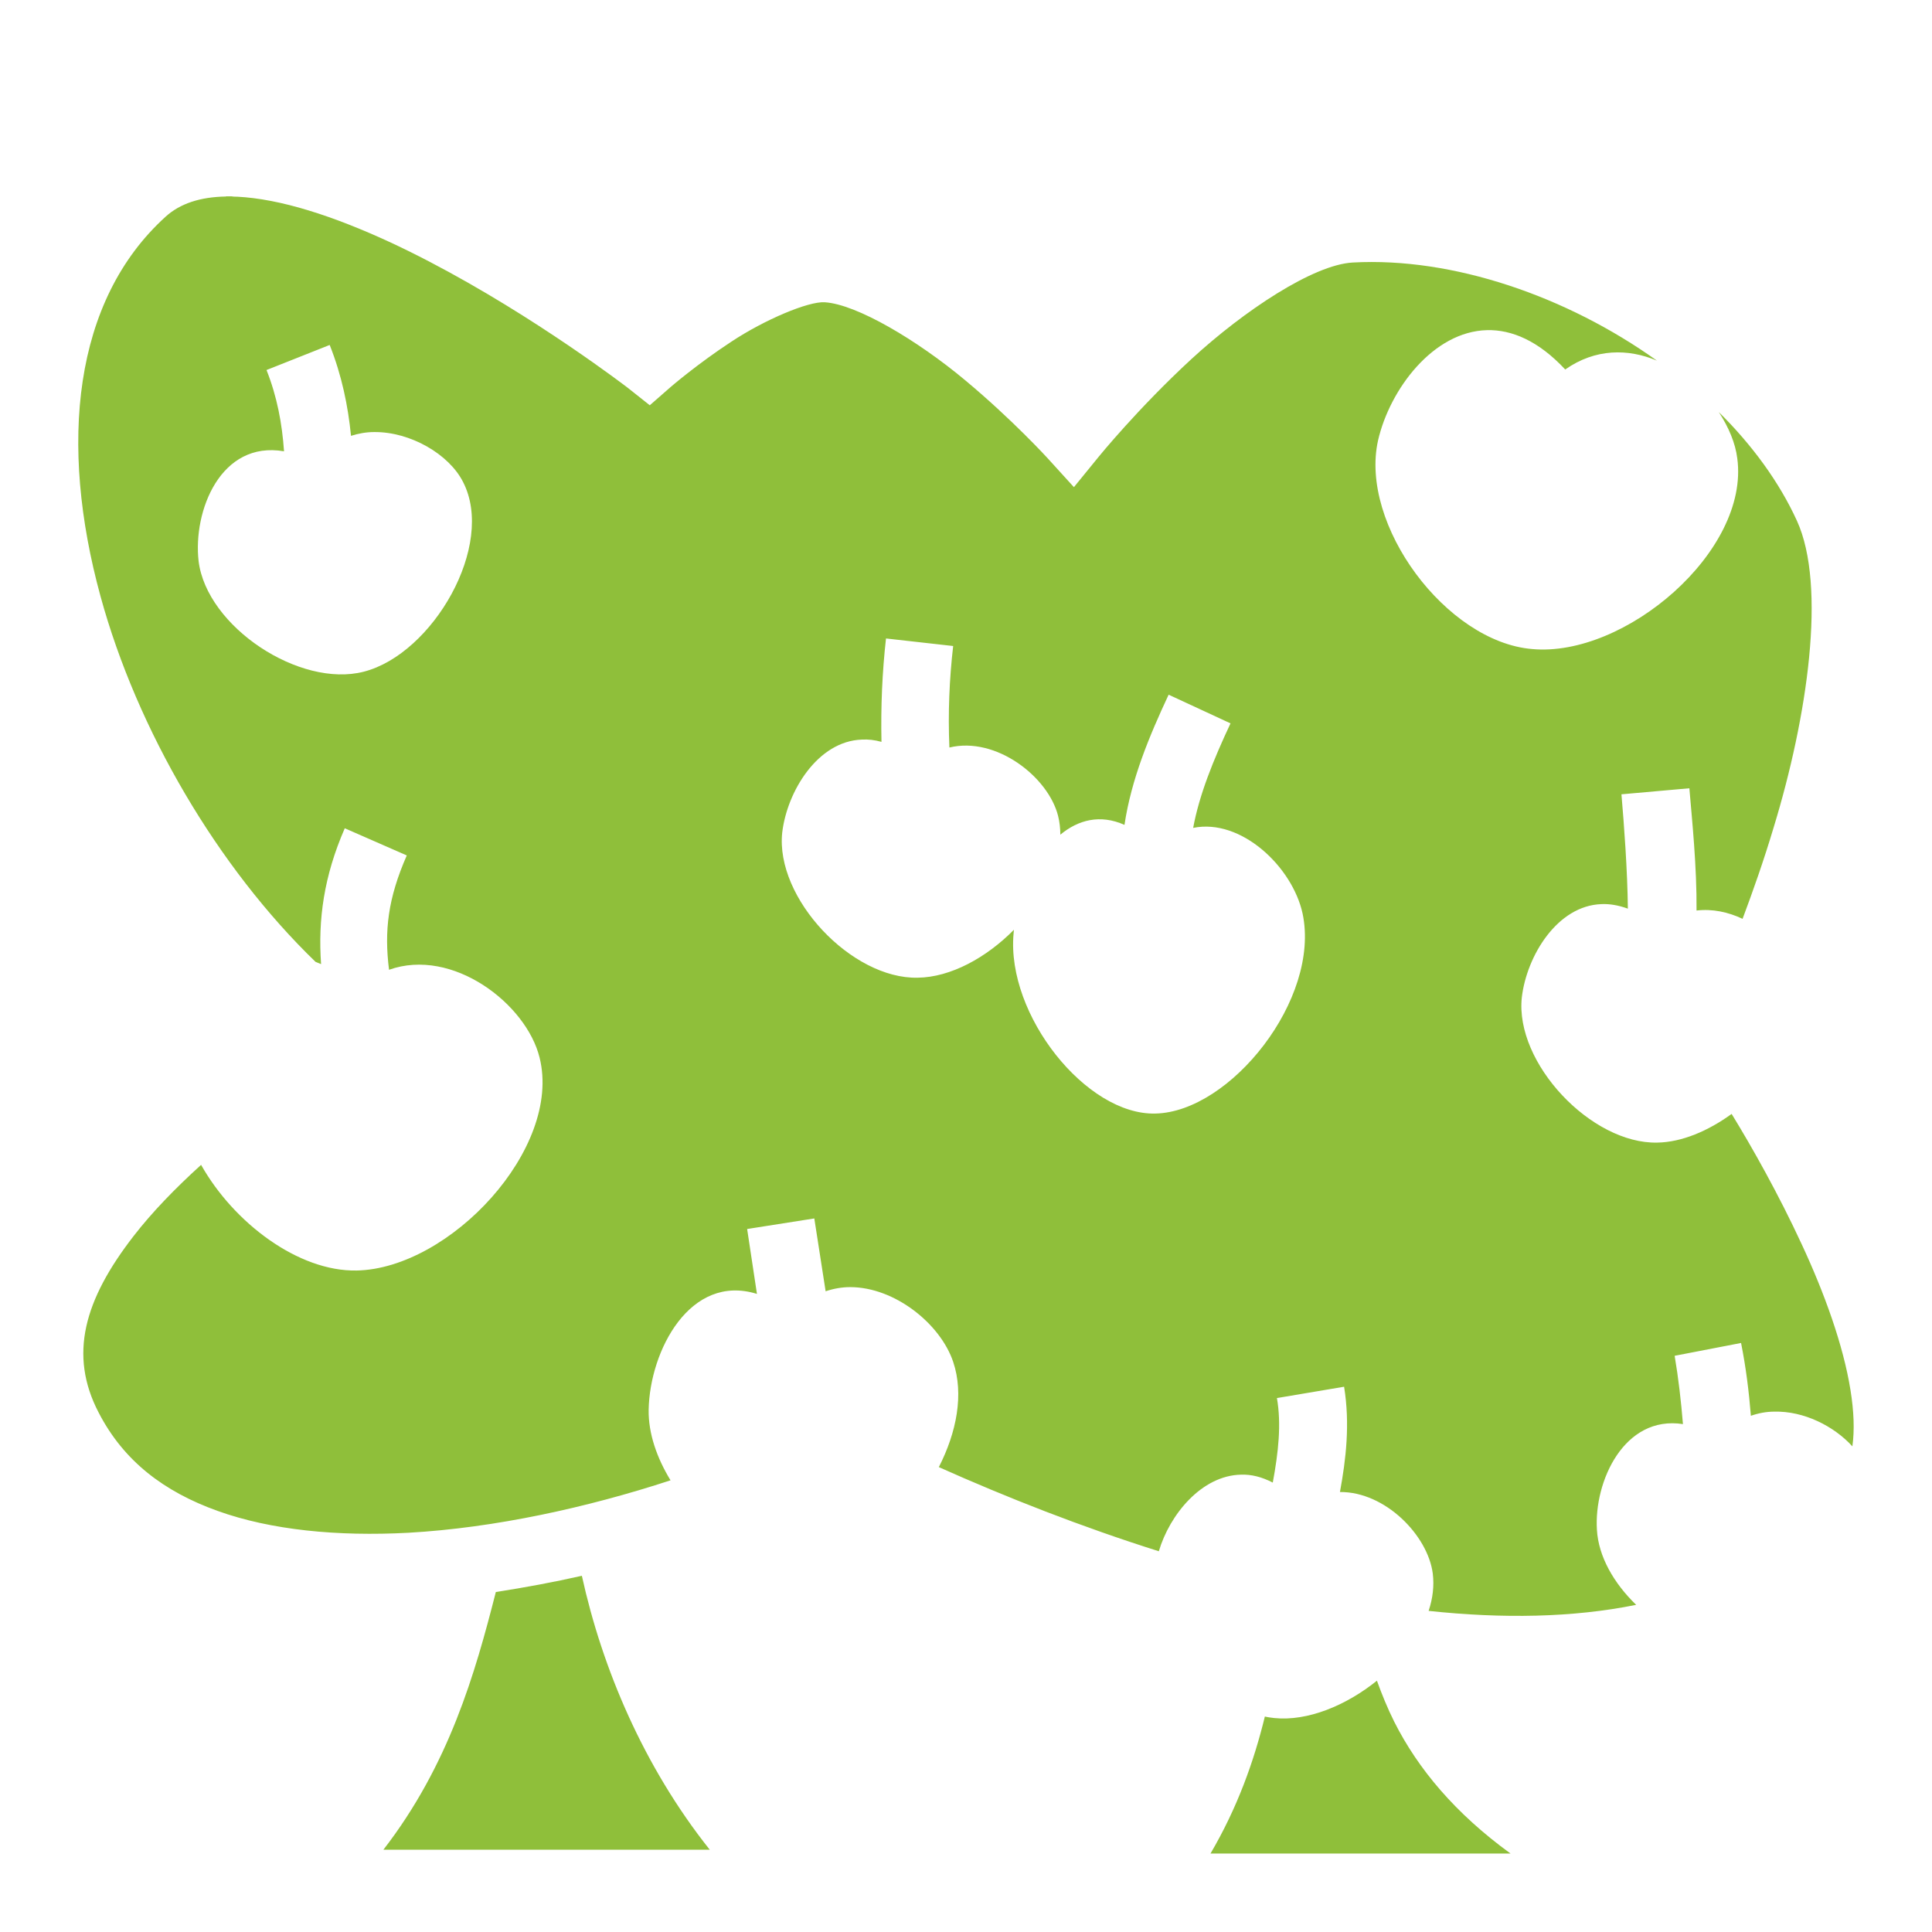
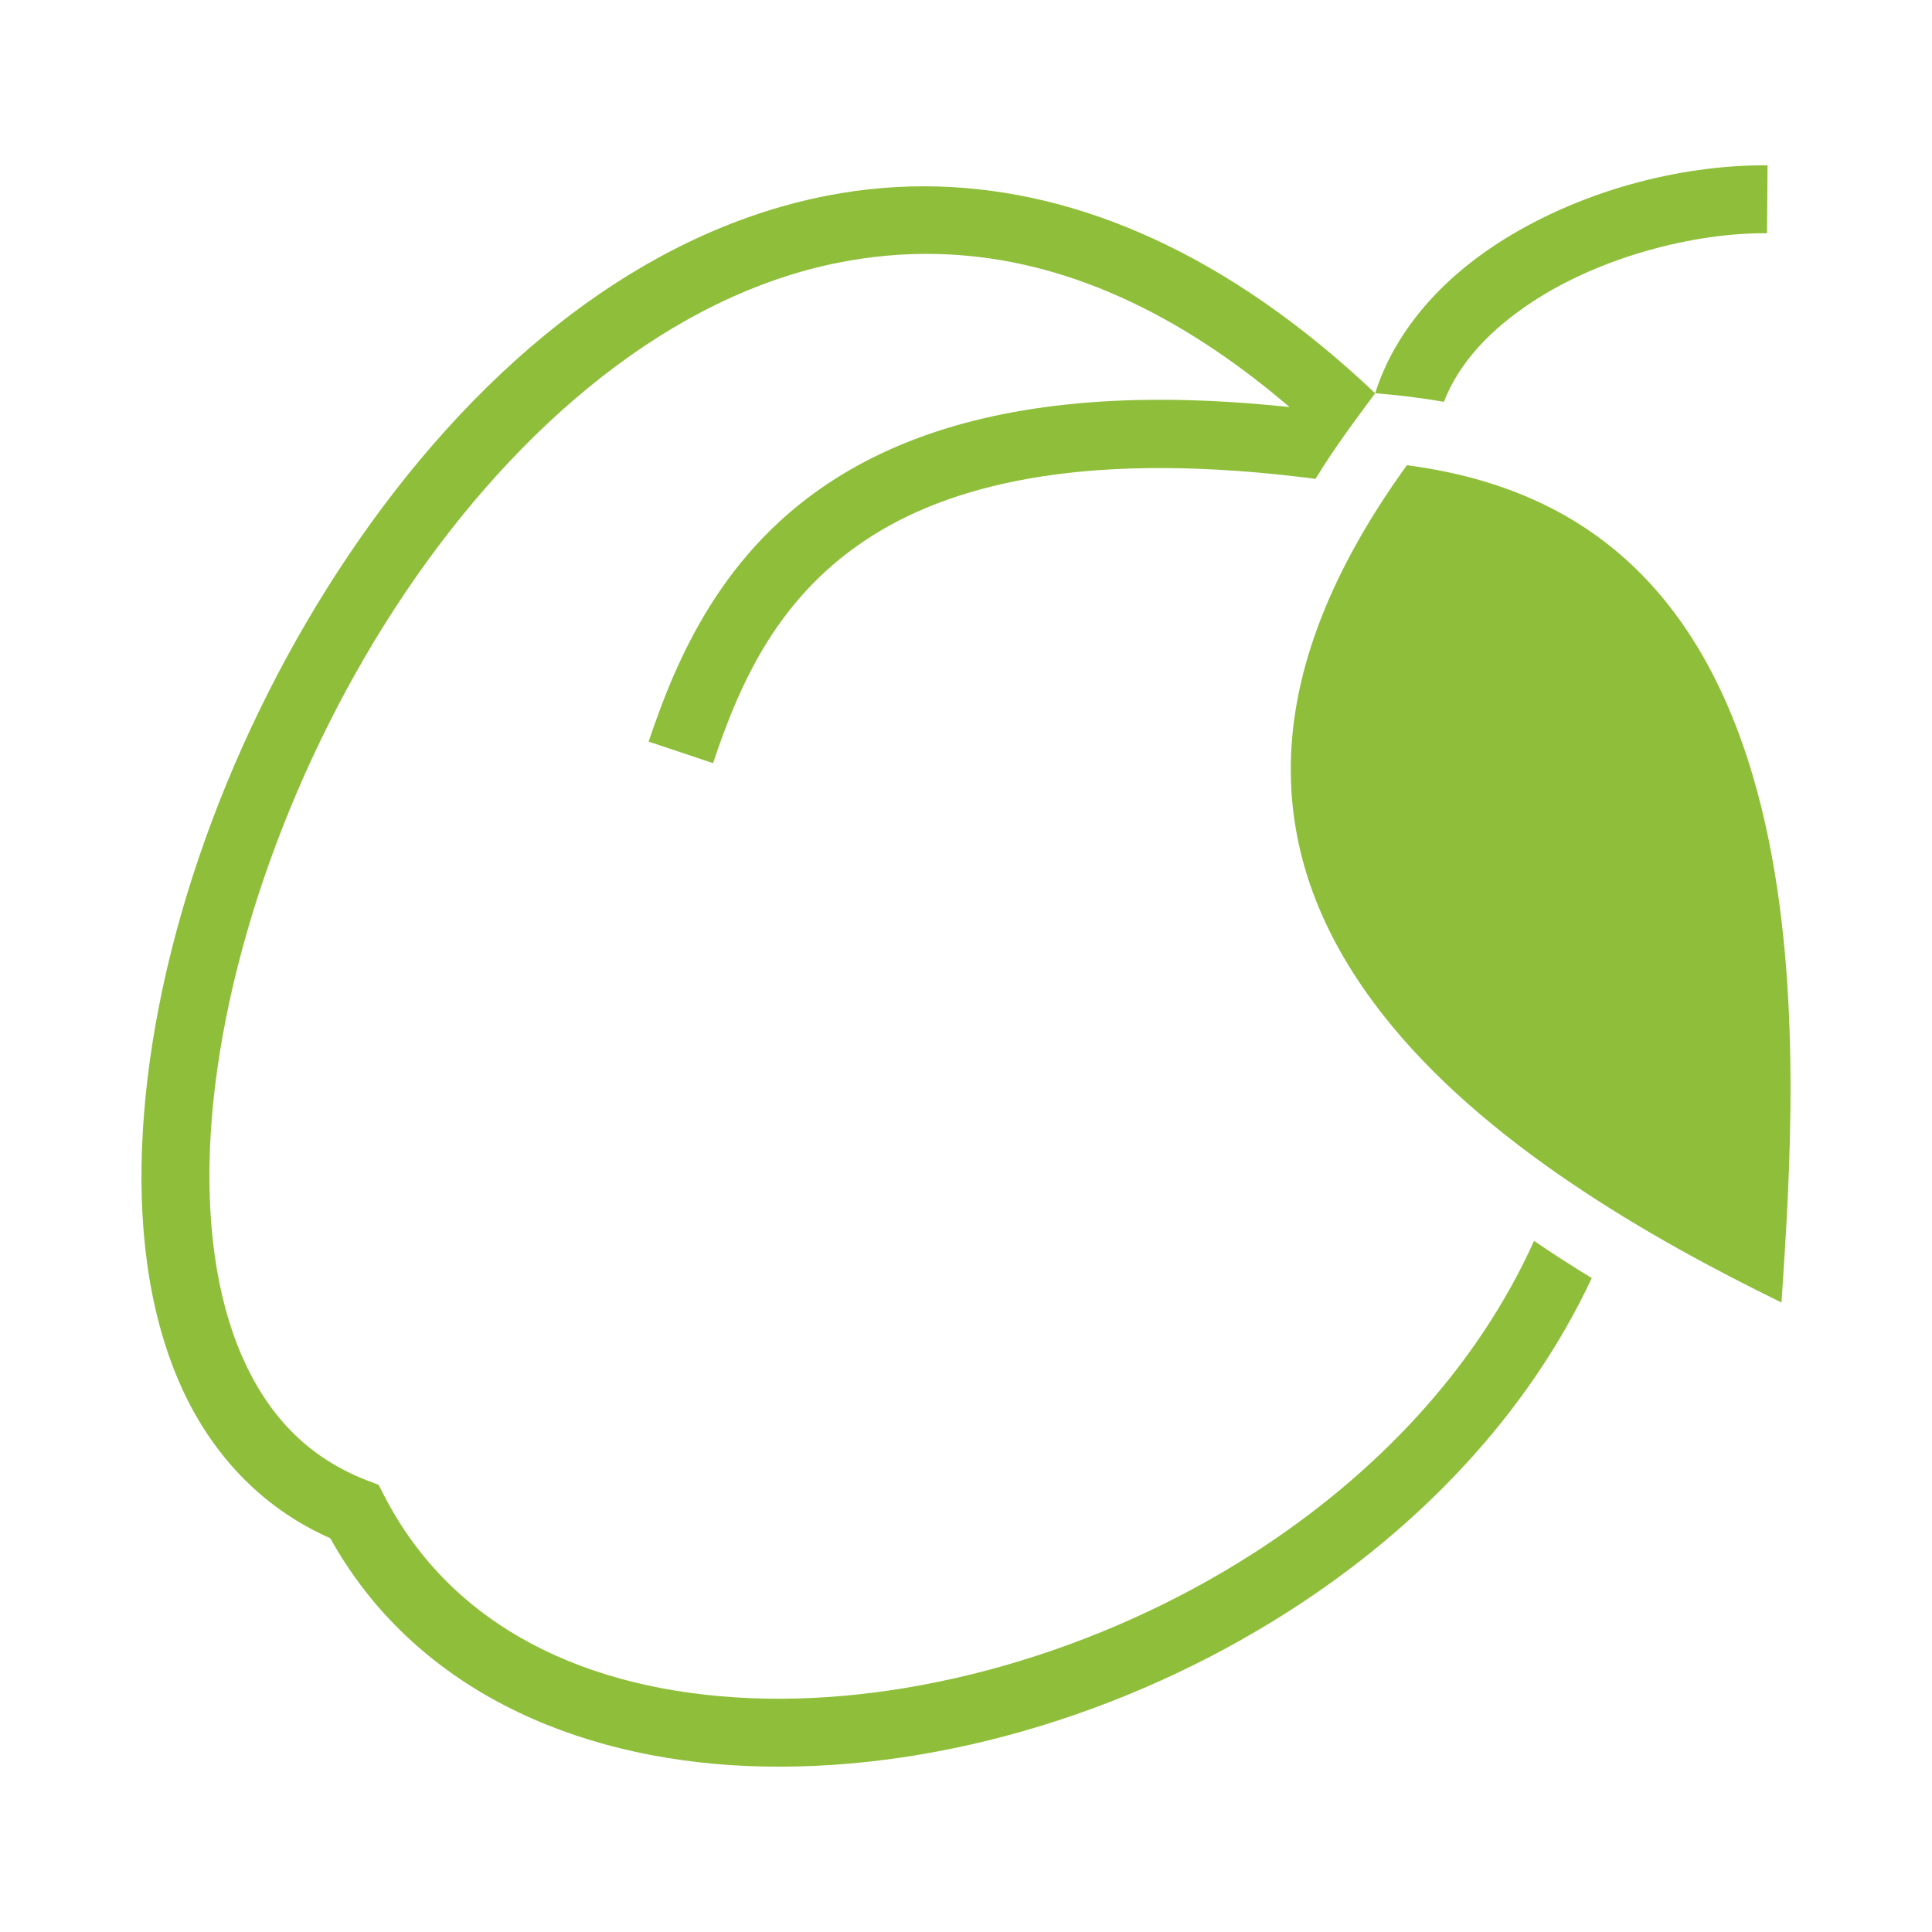
<svg xmlns="http://www.w3.org/2000/svg" width="1em" height="1em" viewBox="0 0 512 512">
-   <path fill="#8FBF3A" d="M59.88 52.08c-6.83.11-12.17 1.87-15.99 5.34C19.35 79.67 15.6 117.7 26.63 158c9.74 35.6 31.13 71.9 56.99 96.9c.48.2.98.4 1.47.6c-.84-11.8.74-23.3 6.28-36l16.43 7.2c-5 11.4-6 20-4.7 30.3c16.8-6 36.4 9 39.9 23.3c6 24.1-23.8 55.9-48.48 56.4c-15.43.3-32.55-12.6-41.23-28c-6.94 6.3-13.04 12.6-17.91 18.9c-13.01 16.8-17.27 31.4-9.21 46.8c6.62 12.8 17.27 20.9 31.47 26c14.19 5.1 31.84 6.8 50.56 5.8c23-1.3 47.5-6.7 69.5-13.9c-3.6-5.9-5.9-12.4-5.8-18.7c.3-15.7 11-36.2 28.7-30.7l-2.6-17.2l17.8-2.8l3 19.3c2.1-.7 4.3-1.1 6.5-1.1c11.8 0 23.9 9.7 27.3 19.8c2.9 8.6.9 18.7-3.8 27.9c17.9 8 37.7 15.8 58.3 22.3c2.9-9.8 11.4-20.1 21.8-20.3q4.05-.15 8.4 2.1c1.5-8.1 2.3-15.5 1.1-22.4l17.8-3c1.6 9.9.5 19.2-1.1 27.9c12-.1 23.3 11.5 24.6 21.6c.4 3.3 0 6.6-1.1 9.9c19.6 2.1 38.2 1.8 55-1.6c-5.9-5.7-10-12.8-10.4-19.9c-.8-12.8 7.2-30.4 22.8-28c-.5-6.1-1.2-12.2-2.2-18.1l17.6-3.4c1.3 6.5 2.1 13 2.6 19.3c2-.7 4.1-1.1 6.2-1.1c7.8-.2 15.8 3.8 20.7 9.2c.6-4.3.4-9.3-.5-14.9c-1.9-11.9-6.9-25.7-12.9-38.6c-6.2-13.4-13.2-25.8-18.6-34.6c-6.2 4.5-13.2 7.5-19.7 7.6c-17.5.4-37.8-21.1-35.9-38.5c1.3-11 9.4-24.3 21.1-24.7c2.2-.1 4.5.3 7 1.2c-.1-10-1-22.2-1.7-30.3l18-1.6c.7 8.3 2 20.8 1.9 32.4c4.2-.5 8.4.4 12.2 2.2c2.7-7.2 5.6-15.4 8.2-24.1c9-29.4 14.1-64.1 6.2-81.4c-4.7-10.3-11.9-20.1-20.7-28.8c2.6 4 4.4 8.2 4.9 12.3c3.3 24.6-29.8 52.8-54.4 50.5c-22.7-1.9-45.8-32.9-40.8-55.3c3.1-13.5 14.6-28.87 28.9-29.21c6.5-.15 13.6 2.8 20.7 10.43c8-5.62 16.7-5.55 24.3-2.35c-23.9-17.08-54.1-27.46-80.6-26c-10.4.56-28.7 12.65-42.8 25.62C301.6 108.2 291.2 121 291.2 121l-6.6 8.1l-7-7.7s-9.4-10.3-21.9-20.7c-12.5-10.44-28.7-20.12-37.2-20.6c-4.3-.24-15.8 4.57-24.7 10.46c-9 5.9-16 11.94-16 11.94l-5.6 4.9l-5.8-4.6s-24.3-18.72-52.6-33.46c-14.08-7.36-29.2-13.63-41.97-16.08c-3.19-.62-6.16-.99-8.93-1.13c-.52 0-1.03 0-1.53-.1h-1.49zm27.49 39.34c3.22 8.1 4.87 16.18 5.65 24.08c1.9-.6 4-1 6.1-1c9.68-.1 19.88 5.9 23.58 13.2c8.7 16.8-8 45.6-26.28 50.3c-16.96 4.4-41.65-11.9-43.79-29.3c-1.52-13.3 5.84-32 22.64-29.1c-.51-7.4-1.85-14.5-4.64-21.54zM234.8 169.2l17.8 2c-1 8.7-1.4 17.7-1 26.9c12.4-3 26.2 7.8 28.8 18.1c.4 1.6.6 3.3.6 5c4.7-3.9 10.5-5.5 17-2.6c1.8-12.1 6.6-23.6 11.7-34.5l16.4 7.6c-4.6 9.8-8.3 19-9.9 27.7c12.7-2.6 26.3 10.3 29 22.7c4.8 22.7-19.2 52.6-39 53c-18.3.5-39.5-26.1-37.6-47.6c0-.4.1-.7.1-1.1c-7.3 7.4-16.8 12.6-25.5 12.7c-17.5.4-37.8-21.1-35.9-38.5c1.3-10.9 9.4-24.2 21.1-24.6c1.7-.1 3.4.1 5.2.6c-.2-9.3.2-18.5 1.2-27.4m-80.6 248.4c-7.5 1.7-15.1 3.1-22.8 4.3c-5.5 21.6-12.4 45.8-29.8 68.3h86.5c-17.5-22-28.5-48-33.9-72.6m210.7 27.8c-8.2 6.6-18.4 10.8-27.2 9.9c-.8-.1-1.7-.2-2.5-.4c-2.9 11.9-7.3 24.2-14.4 36.3h79.5c-14.6-10.6-24.5-22.4-30.8-34.9c-1.8-3.6-3.3-7.3-4.6-10.9" />
+   <path fill="#8FBF3A" d="M468.42 43.814c-23.626-.183-50.634 7.015-72.03 21.014c-14.627 9.57-26.804 23.032-31.953 39.388c-39.093-37.02-78.599-53.712-115.762-54.787c-10.025-.29-19.88.552-29.51 2.43c-51.357 10.014-95.01 48.096-126.703 95.137c-31.693 47.04-51.687 103.351-54.605 152.644c-1.459 24.647 1.342 47.626 9.73 66.862c7.942 18.211 21.34 32.95 39.944 41.15c21.95 39.518 64.22 58.416 110.525 60.361c47.427 1.993 99.848-12.996 143.846-41.238c33.929-21.78 62.886-51.668 79.93-88.072a369 369 0 0 1-15.303-9.852c-15.22 33.817-42.063 62.051-74.352 82.777c-40.929 26.273-90.33 40.21-133.365 38.4c-43.034-1.807-78.88-18.62-96.912-53.495l-1.565-3.026l-3.175-1.232c-15.69-6.086-26.22-17.255-33.073-32.969c-6.852-15.713-9.599-36.006-8.261-58.603c2.675-45.194 21.656-99.257 51.564-143.649s70.484-78.806 115.22-87.529c8.389-1.636 16.97-2.417 25.727-2.211c29.363.692 60.709 12.578 93.391 40.559c-14.741-1.561-28.234-2.156-40.53-1.858c-34.786.845-60.278 8.626-79.251 20.49c-30.357 18.983-42.607 47.778-50.047 70.032l17.072 5.709c7.054-21.098 17.2-44.645 42.52-60.479c22.538-14.094 58.413-22.45 117.146-14.865c4.782-7.893 10.307-15.283 15.799-22.686c6.101.478 12.176 1.212 18.203 2.282c4.053-10.43 12.36-19.25 23.606-26.608c17.82-11.66 42.333-18.23 62.035-18.078zm-95.579 79.469c-22.18 30.697-30.813 57.418-30.771 80.728c.044 24.386 9.378 45.662 24.254 64.701c26.728 34.21 71 59.486 105.795 76.467c2.25-33.797 5.505-82.536-4.182-126.277c-5.488-24.782-15.062-47.396-30.729-64.379c-14.808-16.052-35.134-27.397-64.367-31.24" />
</svg>
